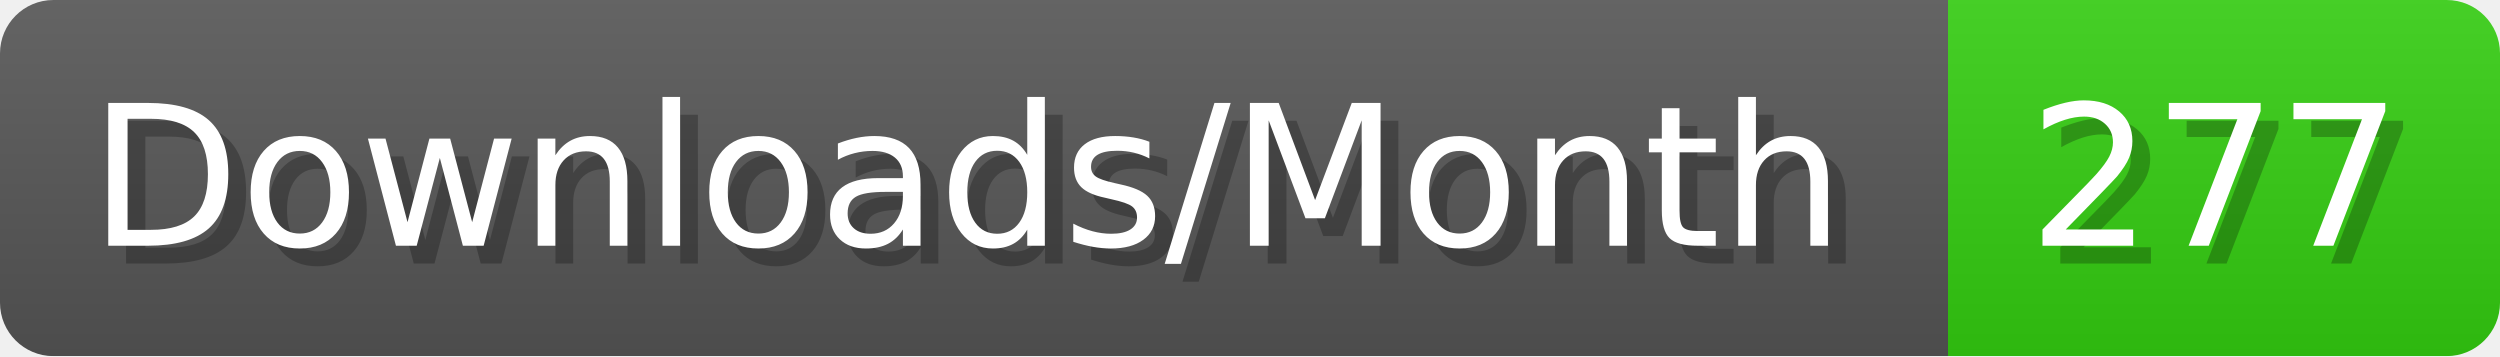
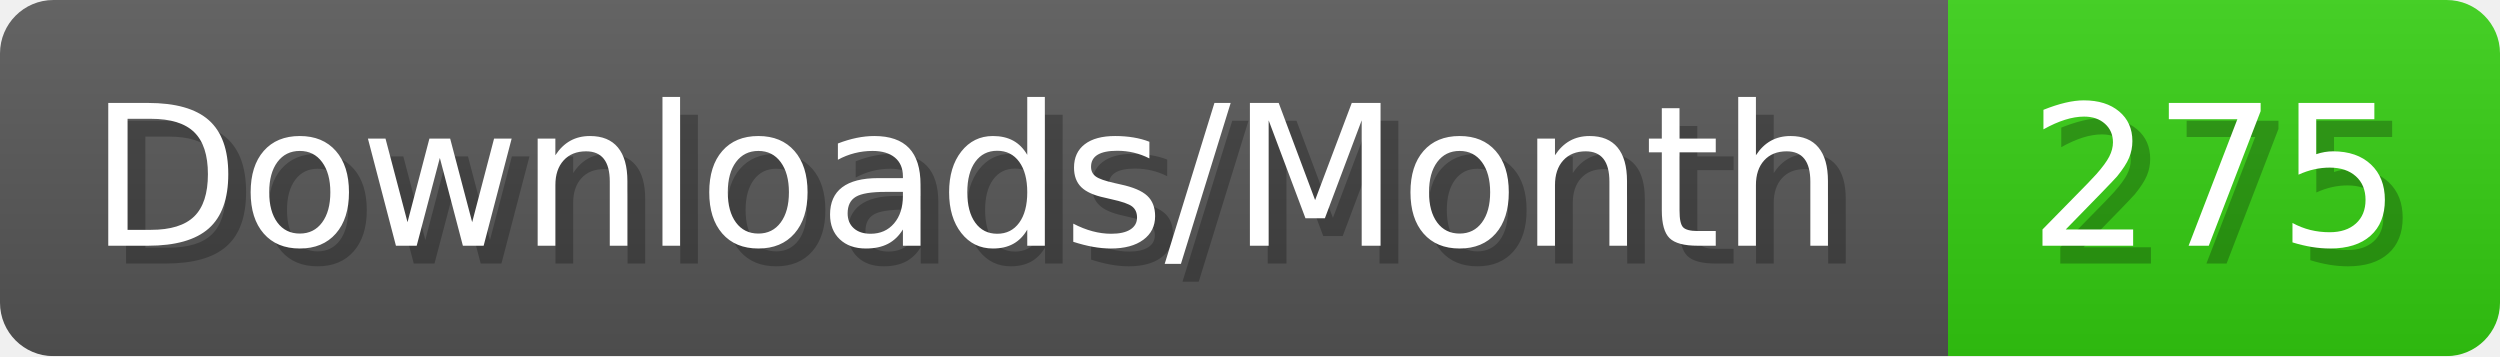
- <svg xmlns="http://www.w3.org/2000/svg" width="140.4" height="20" viewBox="0 0 1404 200" role="img" aria-label="Downloads/Month: 277">
+ <svg xmlns="http://www.w3.org/2000/svg" width="140.4" height="20" viewBox="0 0 1404 200" role="img" aria-label="Downloads/Month: 275">
  <linearGradient id="YlXUI" x2="0" y2="100%">
    <stop offset="0" stop-opacity=".1" stop-color="#EEE" />
    <stop offset="1" stop-opacity=".1" />
  </linearGradient>
  <mask id="JHhop">
    <rect width="1404" height="200" rx="30" fill="#FFF" />
  </mask>
  <g mask="url(#JHhop)">
    <rect width="1094" height="200" fill="#555" />
    <rect width="310" height="200" fill="#3C1" x="1094" />
    <rect width="1404" height="200" fill="url(#YlXUI)" />
  </g>
  <g aria-hidden="true" fill="#fff" text-anchor="start" font-family="Verdana,DejaVu Sans,sans-serif" font-size="110">
    <text x="60" y="148" textLength="994" fill="#000" opacity="0.25">Downloads/Month</text>
    <text x="50" y="138" textLength="994">Downloads/Month</text>
-     <text x="1149" y="148" textLength="210" fill="#000" opacity="0.25">277</text>
-     <text x="1139" y="138" textLength="210">277</text>
+     <text x="1149" y="148" textLength="210" fill="#000" opacity="0.25">275</text>
+     <text x="1139" y="138" textLength="210">275</text>
  </g>
</svg>
